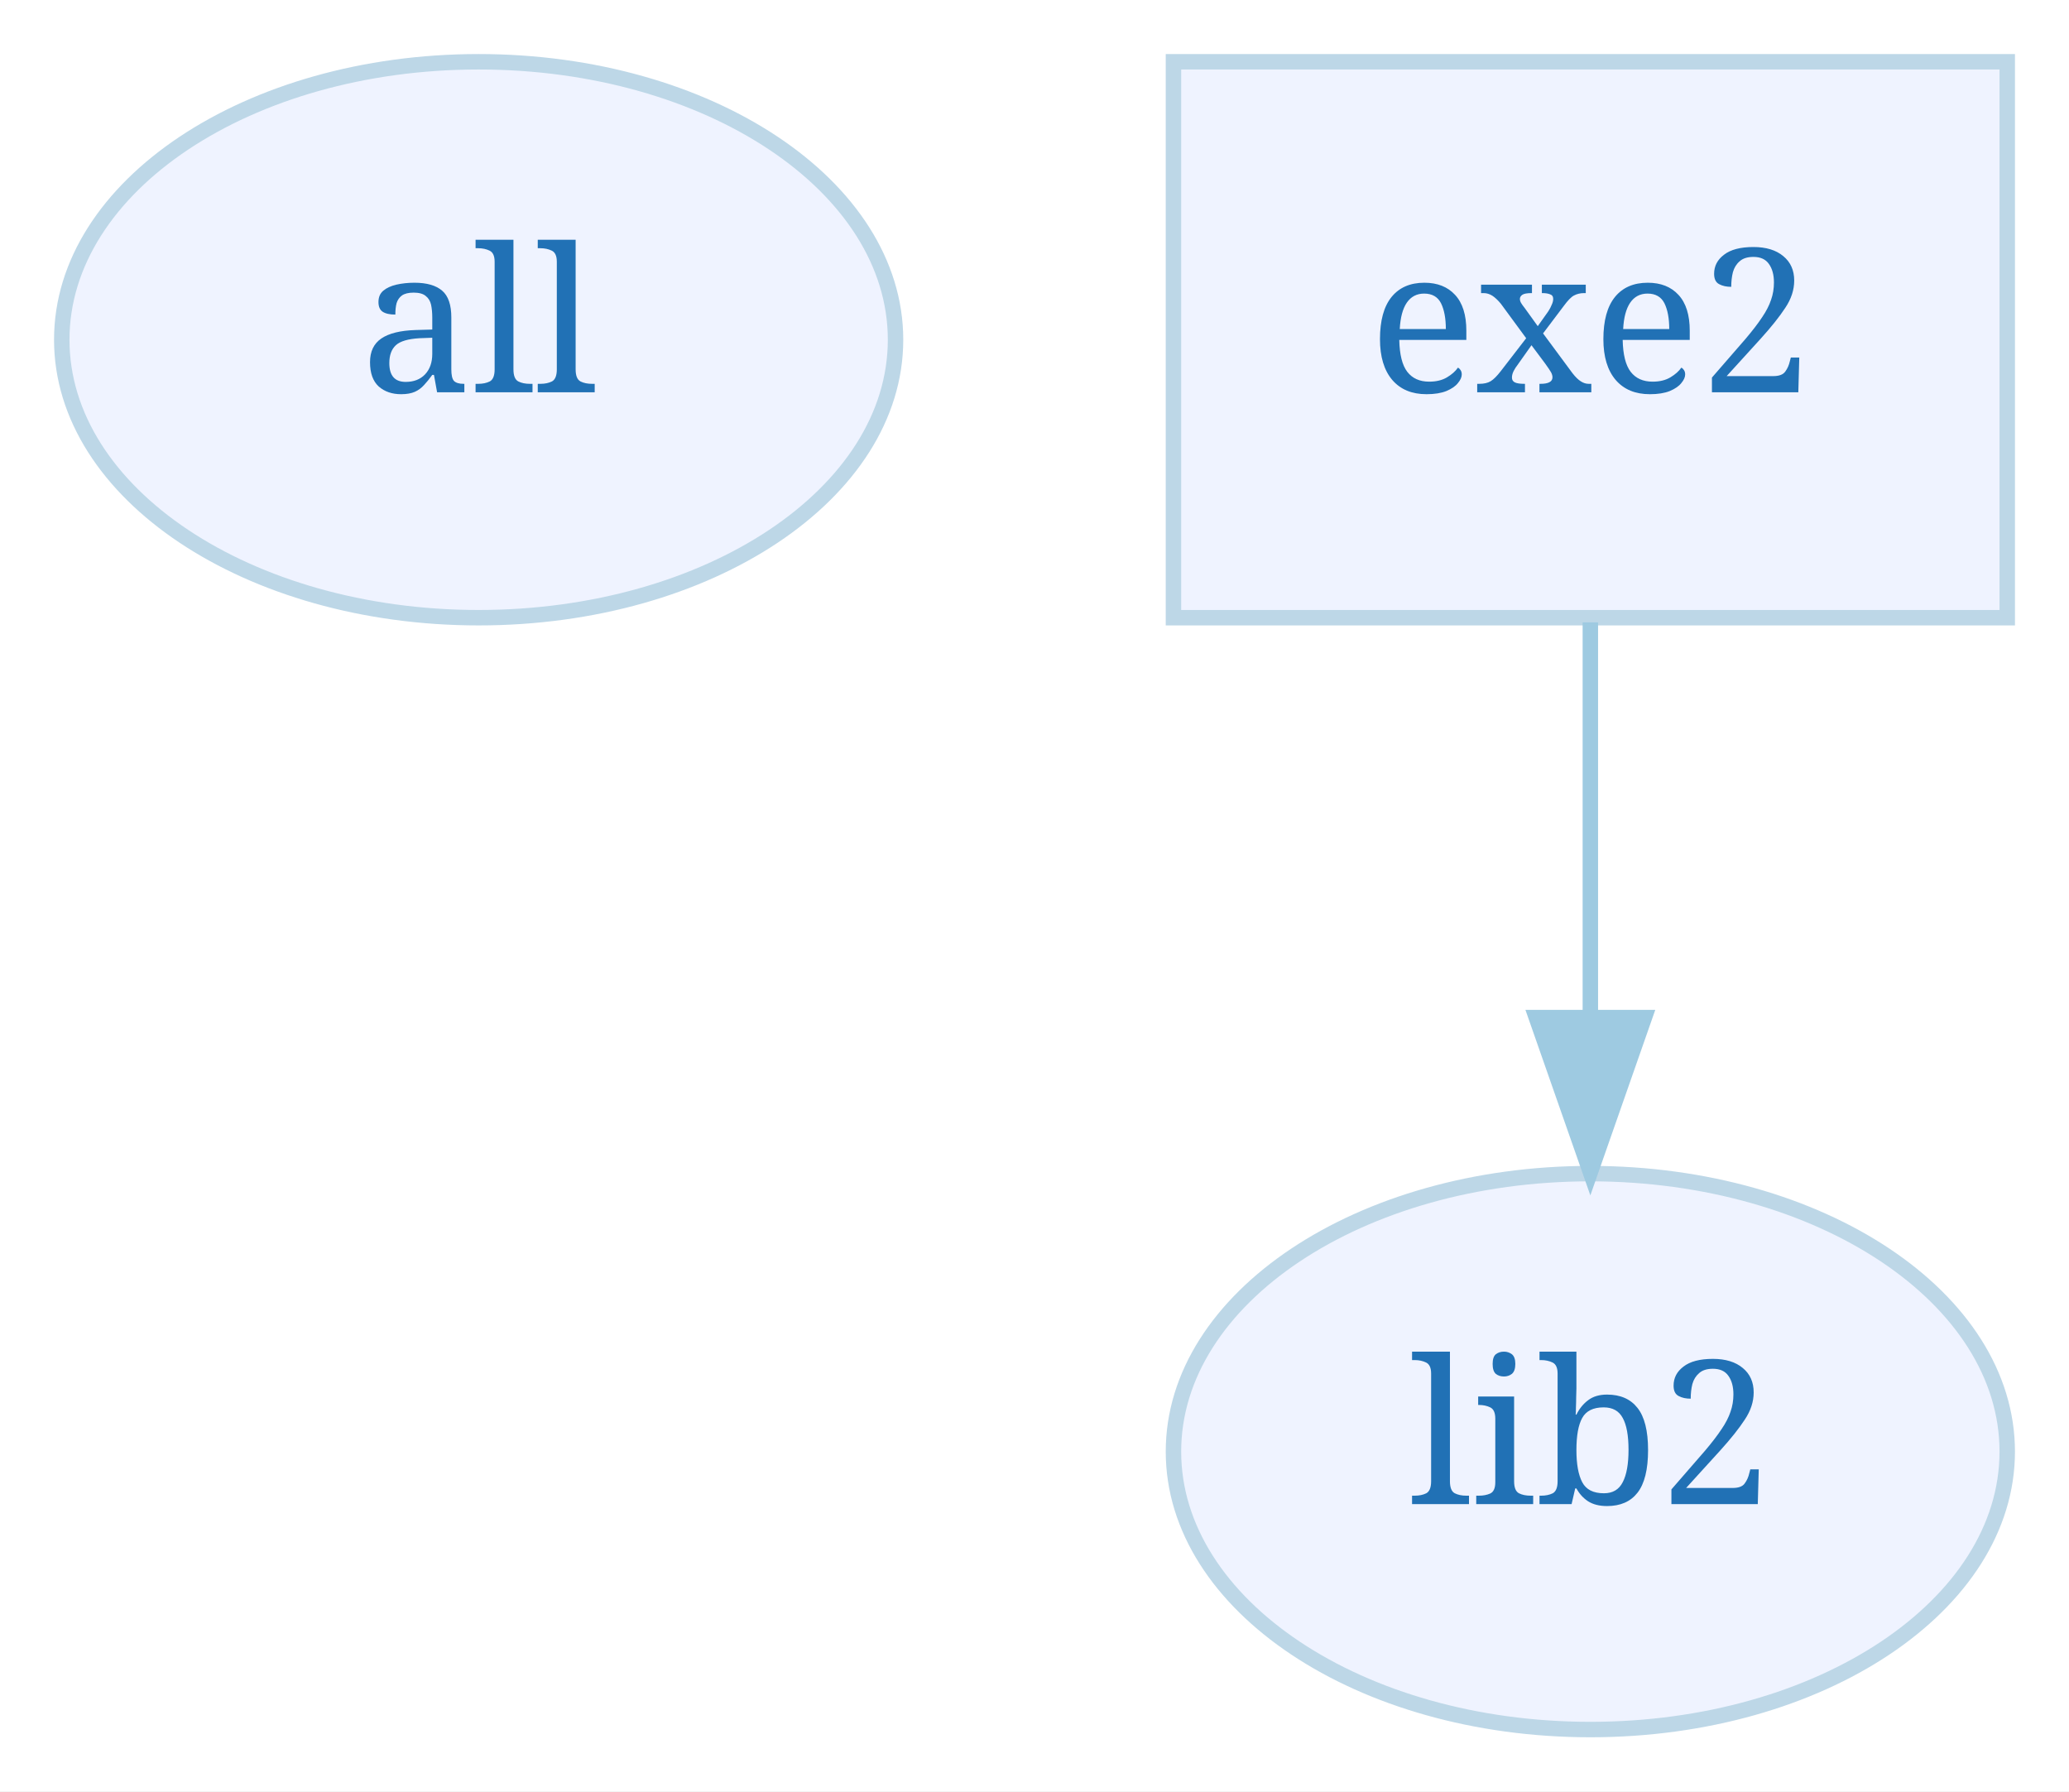
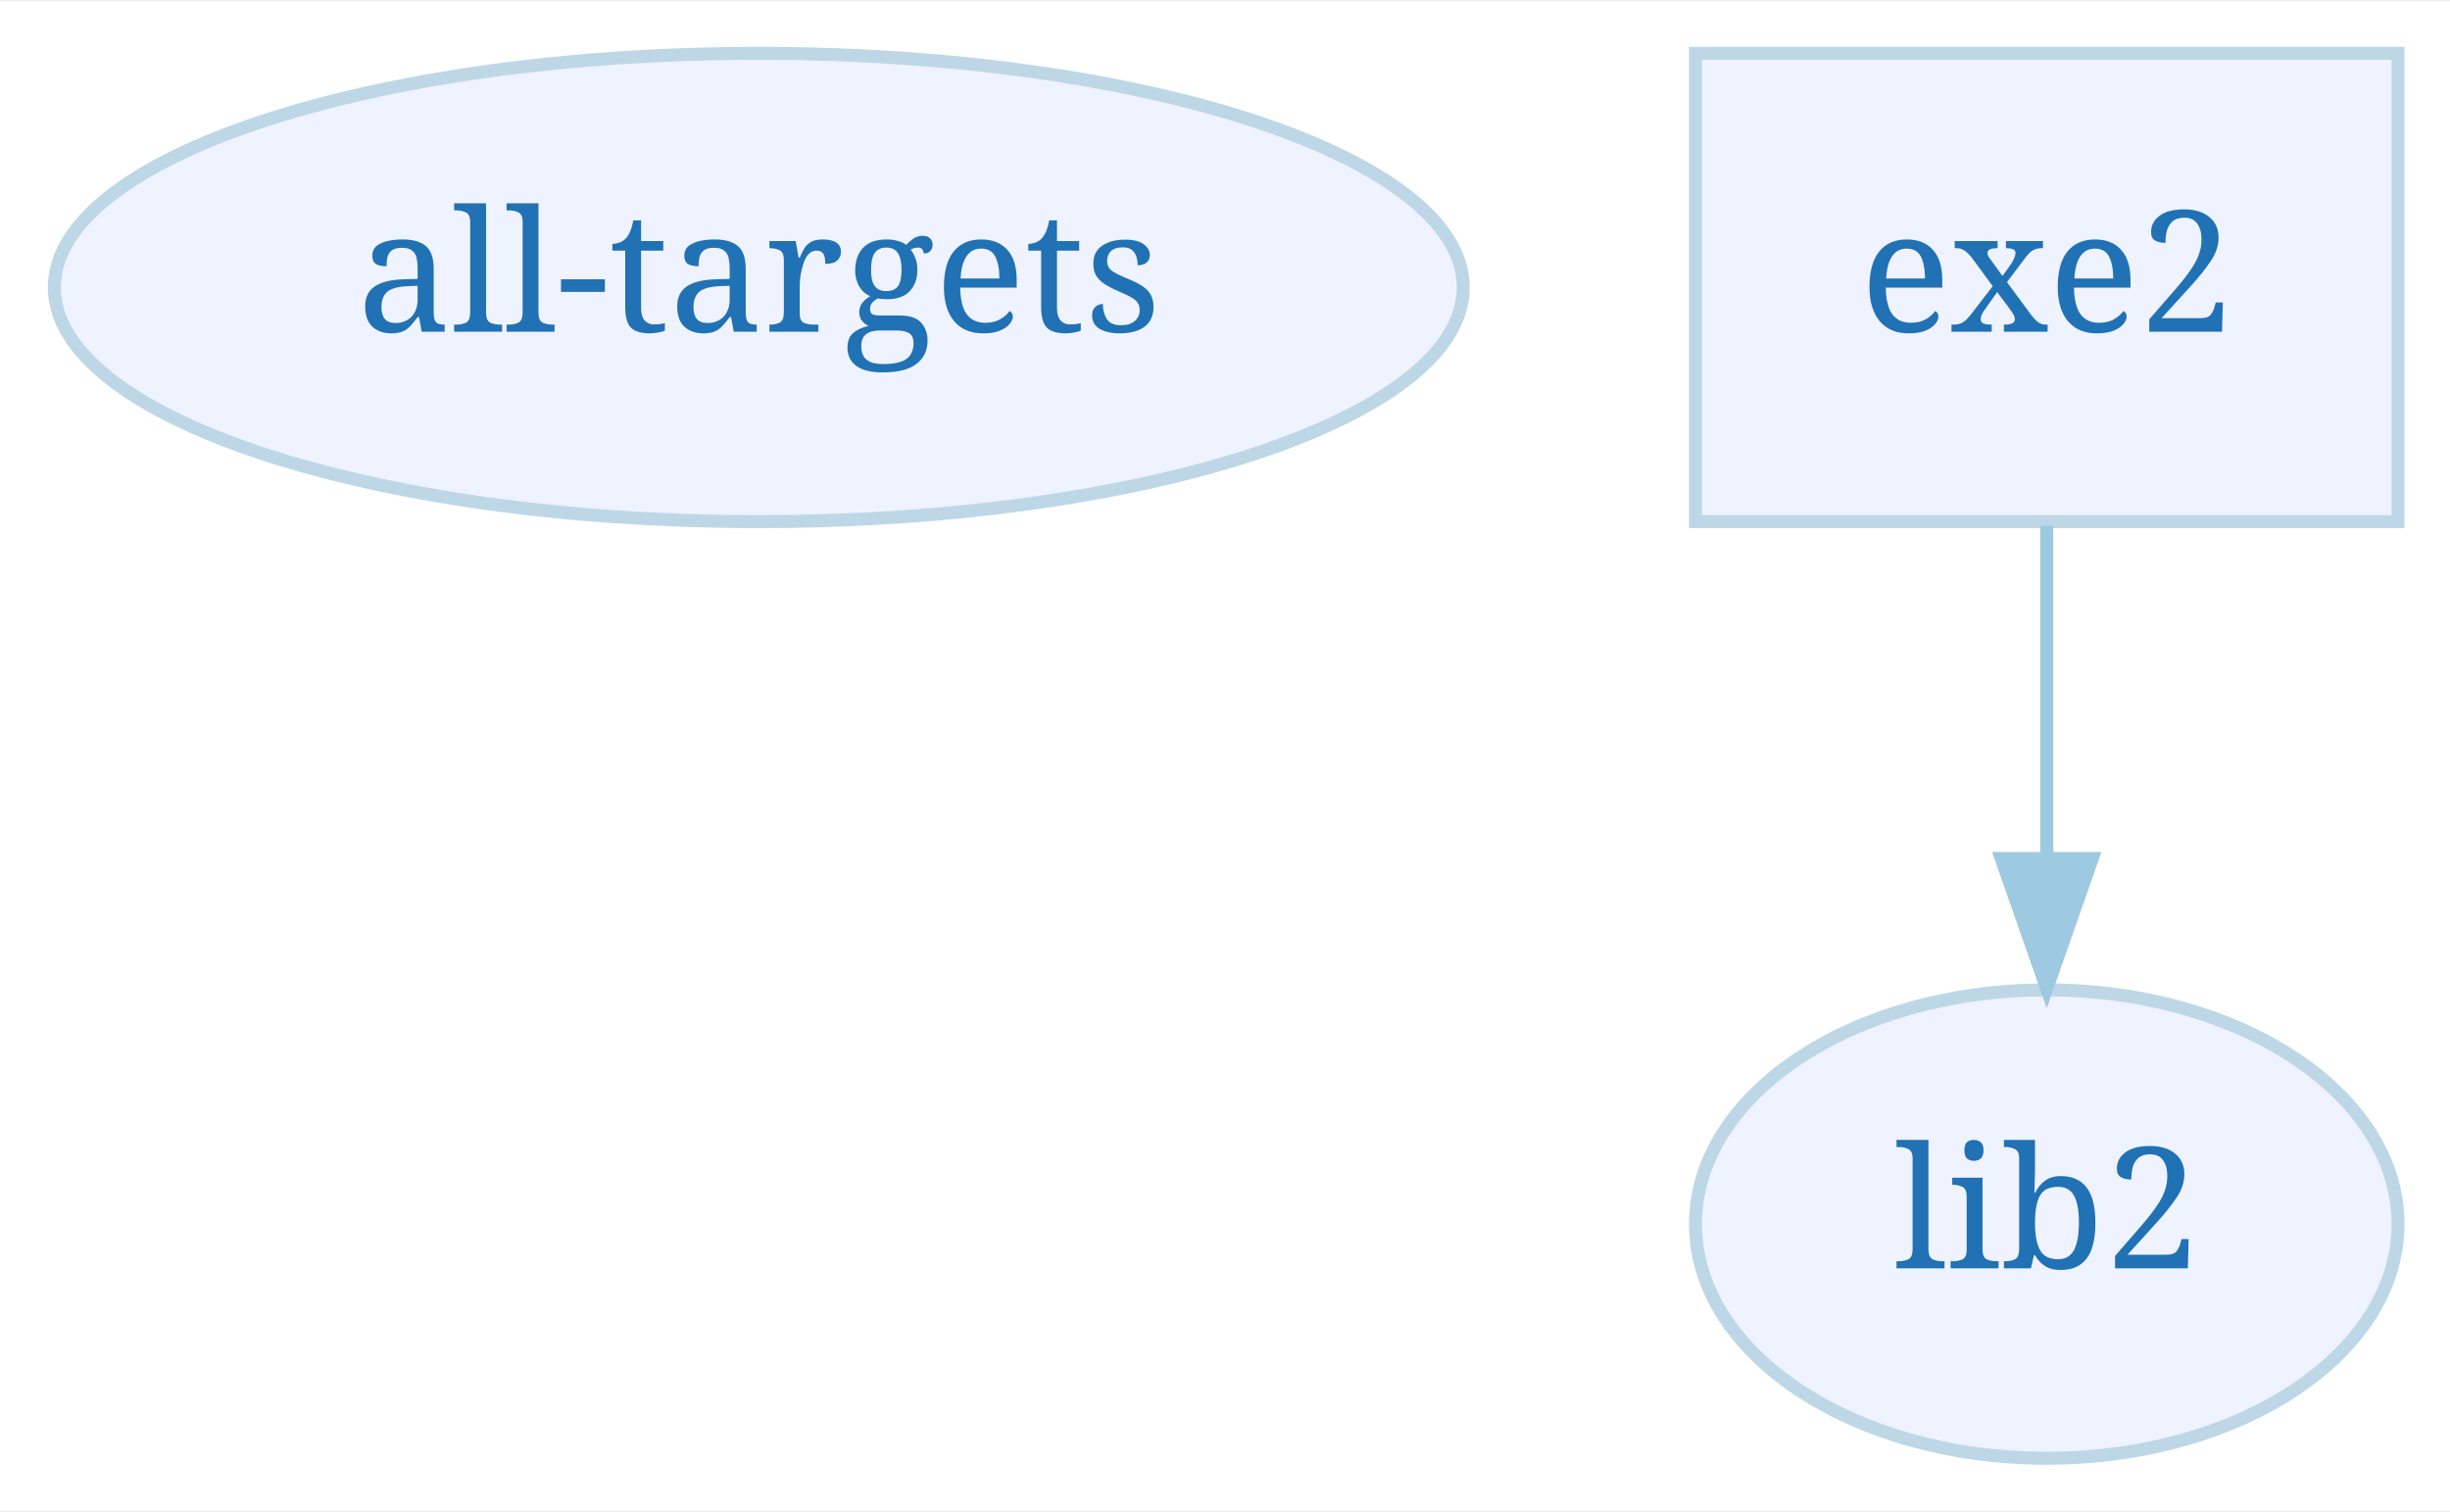
- <svg xmlns="http://www.w3.org/2000/svg" xmlns:xlink="http://www.w3.org/1999/xlink" width="134pt" height="116pt" viewBox="0.00 0.00 134.00 116.00">
+ <svg xmlns="http://www.w3.org/2000/svg" xmlns:xlink="http://www.w3.org/1999/xlink" width="188pt" height="116pt" viewBox="0.00 0.00 188.32 116.00">
  <g id="graph0" class="graph" transform="scale(1 1) rotate(0) translate(4 112)">
-     <polygon fill="white" stroke="none" points="-4,4 -4,-112 130,-112 130,4 -4,4" />
+     <polygon fill="white" stroke="none" points="-4,4 -4,-112 184.324,-112 184.324,4 -4,4" />
    <g id="node1" class="node">
      <g id="a_node1">
-         <a xlink:href="all.svg" xlink:title="all">
-           <ellipse fill="#eff3ff" stroke="#bdd7e7" cx="27" cy="-90" rx="27" ry="18" />
-           <text text-anchor="middle" x="27" y="-86.6" font-family="serif" font-size="13.00" fill="#2171b5">all</text>
+         <a xlink:href="all-targets.svg" xlink:title="all-targets">
+           <ellipse fill="#eff3ff" stroke="#bdd7e7" cx="54.324" cy="-90" rx="54.149" ry="18" />
+           <text text-anchor="middle" x="54.324" y="-86.6" font-family="serif" font-size="13.00" fill="#2171b5">all-targets</text>
        </a>
      </g>
    </g>
    <g id="node2" class="node">
      <g id="a_node2">
        <a xlink:href="lib2-uses.svg" xlink:title="lib2">
-           <ellipse fill="#eff3ff" stroke="#bdd7e7" cx="99" cy="-18" rx="27" ry="18" />
-           <text text-anchor="middle" x="99" y="-14.6" font-family="serif" font-size="13.00" fill="#2171b5">lib2</text>
+           <ellipse fill="#eff3ff" stroke="#bdd7e7" cx="153.324" cy="-18" rx="27" ry="18" />
+           <text text-anchor="middle" x="153.324" y="-14.6" font-family="serif" font-size="13.00" fill="#2171b5">lib2</text>
        </a>
      </g>
    </g>
    <g id="node3" class="node">
      <g id="a_node3">
        <a xlink:href="exe2-uses.svg" xlink:title="exe2">
-           <polygon fill="#eff3ff" stroke="#bdd7e7" points="126,-108 72,-108 72,-72 126,-72 126,-108" />
-           <text text-anchor="middle" x="99" y="-86.6" font-family="serif" font-size="13.00" fill="#2171b5">exe2</text>
+           <polygon fill="#eff3ff" stroke="#bdd7e7" points="180.324,-108 126.324,-108 126.324,-72 180.324,-72 180.324,-108" />
+           <text text-anchor="middle" x="153.324" y="-86.6" font-family="serif" font-size="13.00" fill="#2171b5">exe2</text>
        </a>
      </g>
    </g>
    <g id="edge1" class="edge">
-       <path fill="none" stroke="#9ecae1" d="M99,-71.697C99,-63.983 99,-54.712 99,-46.112" />
-       <polygon fill="#9ecae1" stroke="#9ecae1" points="102.5,-46.104 99,-36.104 95.5,-46.104 102.5,-46.104" />
+       <path fill="none" stroke="#9ecae1" d="M153.324,-71.697C153.324,-63.983 153.324,-54.712 153.324,-46.112" />
+       <polygon fill="#9ecae1" stroke="#9ecae1" points="156.824,-46.104 153.324,-36.104 149.824,-46.104 156.824,-46.104" />
    </g>
  </g>
</svg>
